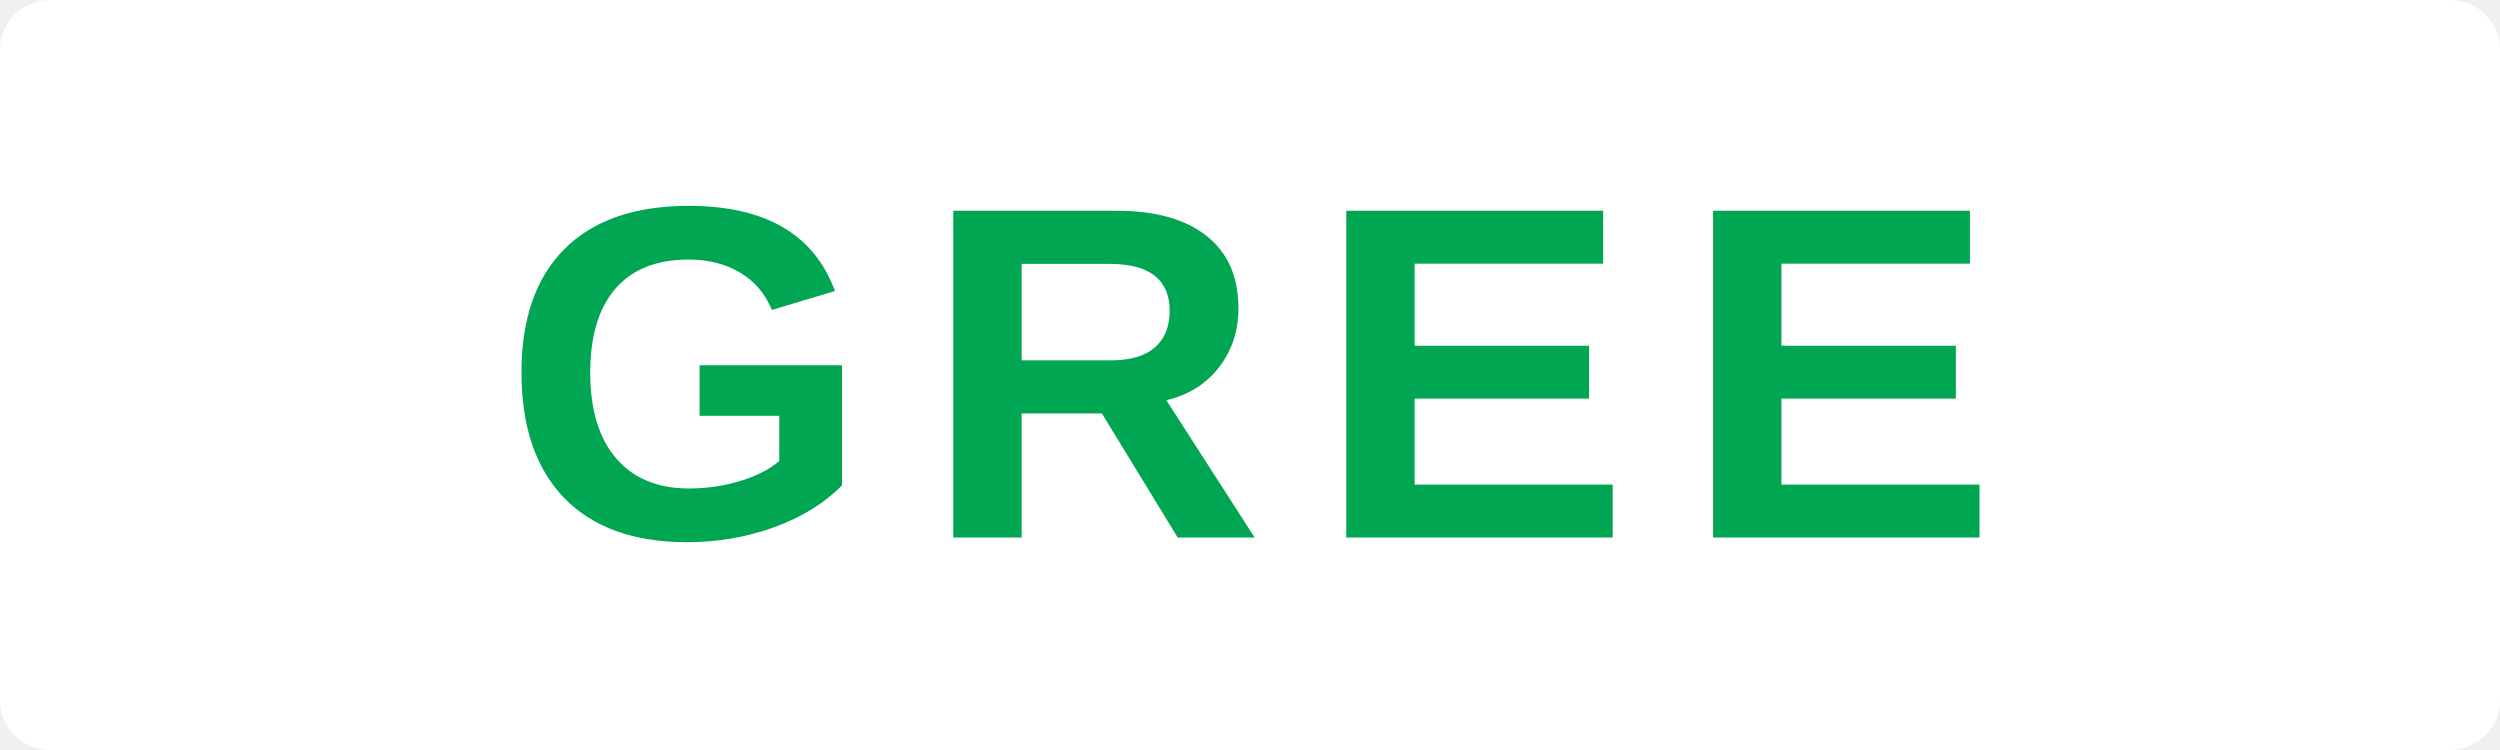
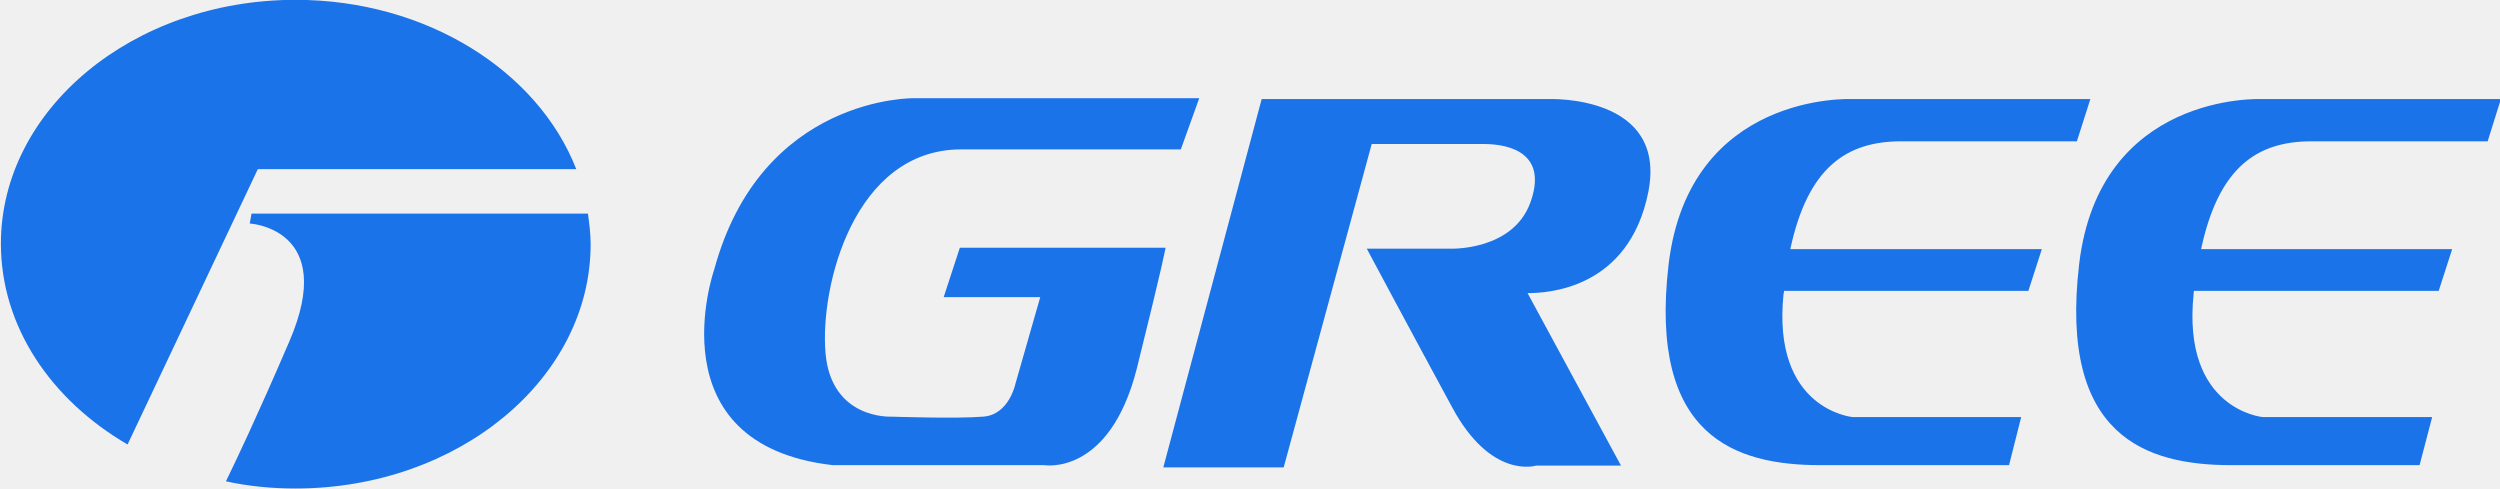
- <svg xmlns="http://www.w3.org/2000/svg" viewBox="0 0 200 60" width="200" height="60">
-   <rect width="200" height="60" fill="white" rx="4" />
-   <text x="100" y="43" font-family="Arial, Helvetica, sans-serif" font-size="38" font-weight="800" fill="#00A651" text-anchor="middle" letter-spacing="4">GREE</text>
+ <svg xmlns="http://www.w3.org/2000/svg" width="768.195" height="150" version="1.1" viewBox="-1.142 -1.142 147.91 28.951" id="svg12">
+   <defs id="defs16" />
+   <g fill="#1a73e8" fill-rule="evenodd" id="g10" transform="matrix(26.63766,0,0,26.63766,29.31309,29.26795)">
+     <path d="m 0.159,-0.666 c 0.003,0.022 0.006,0.045 0.006,0.068 0,0.3 -0.295,0.544 -0.657,0.544 -0.053,0 -0.105,-0.005 -0.155,-0.016 0.021,-0.043 0.067,-0.139 0.141,-0.311 0.109,-0.252 -0.088,-0.263 -0.088,-0.263 l 0.004,-0.022 z" id="path4" />
+     <path d="m -0.492,-1.142 c 0.292,0 0.54,0.159 0.625,0.377 H -0.576 l -0.29,0.613 c -0.17,-0.099 -0.282,-0.262 -0.282,-0.447 0,-0.299 0.294,-0.543 0.656,-0.543" id="path6" />
+     <path d="M 4.418,-0.921 H 3.884 c 0,0 -0.36,-0.016 -0.405,0.368 -0.045,0.384 0.15,0.447 0.339,0.447 H 4.237 L 4.265,-0.213 H 3.888 c 0,0 -0.181,-0.016 -0.154,-0.275 2.57e-4,-0.002 5.81e-4,-0.004 5.81e-4,-0.006 h 0.545 l 0.03,-0.093 h -0.559 c 0.039,-0.182 0.124,-0.24 0.246,-0.24 h 0.392 z m -0.914,0 H 2.971 c 0,0 -0.36,-0.016 -0.406,0.368 -0.045,0.384 0.149,0.447 0.338,0.447 H 3.323 L 3.35,-0.213 H 2.975 c 0,0 -0.181,-0.016 -0.154,-0.275 8.18e-4,-0.002 0.001,-0.004 0.001,-0.006 H 3.366 L 3.396,-0.587 H 2.836 c 0.039,-0.182 0.125,-0.24 0.247,-0.24 h 0.391 z m -1.845,0 h 0.641 c 0,0 0.262,-0.01 0.22,0.206 -0.043,0.218 -0.226,0.226 -0.269,0.226 l 0.208,0.384 H 2.27 c 0,0 -0.1,0.032 -0.187,-0.13 C 1.995,-0.397 1.893,-0.588 1.893,-0.588 h 0.189 c 0,0 0.136,0.004 0.175,-0.102 C 2.296,-0.797 2.217,-0.821 2.153,-0.821 H 1.904 L 1.708,-0.101 H 1.44 Z m -0.139,-0.002 h -0.635 c 0,0 -0.34,-0.006 -0.445,0.382 0,0 -0.136,0.389 0.264,0.435 h 0.471 c 0,0 0.145,0.025 0.206,-0.215 C 1.441,-0.562 1.445,-0.59 1.445,-0.59 H 0.987 l -0.036,0.11 h 0.215 l -0.055,0.192 c 0,0 -0.014,0.07 -0.072,0.074 -0.057,0.005 -0.205,0 -0.205,0 0,0 -0.133,0.007 -0.146,-0.141 -0.013,-0.148 0.063,-0.454 0.302,-0.454 h 0.489 z" id="path8" />
+   </g>
</svg>
